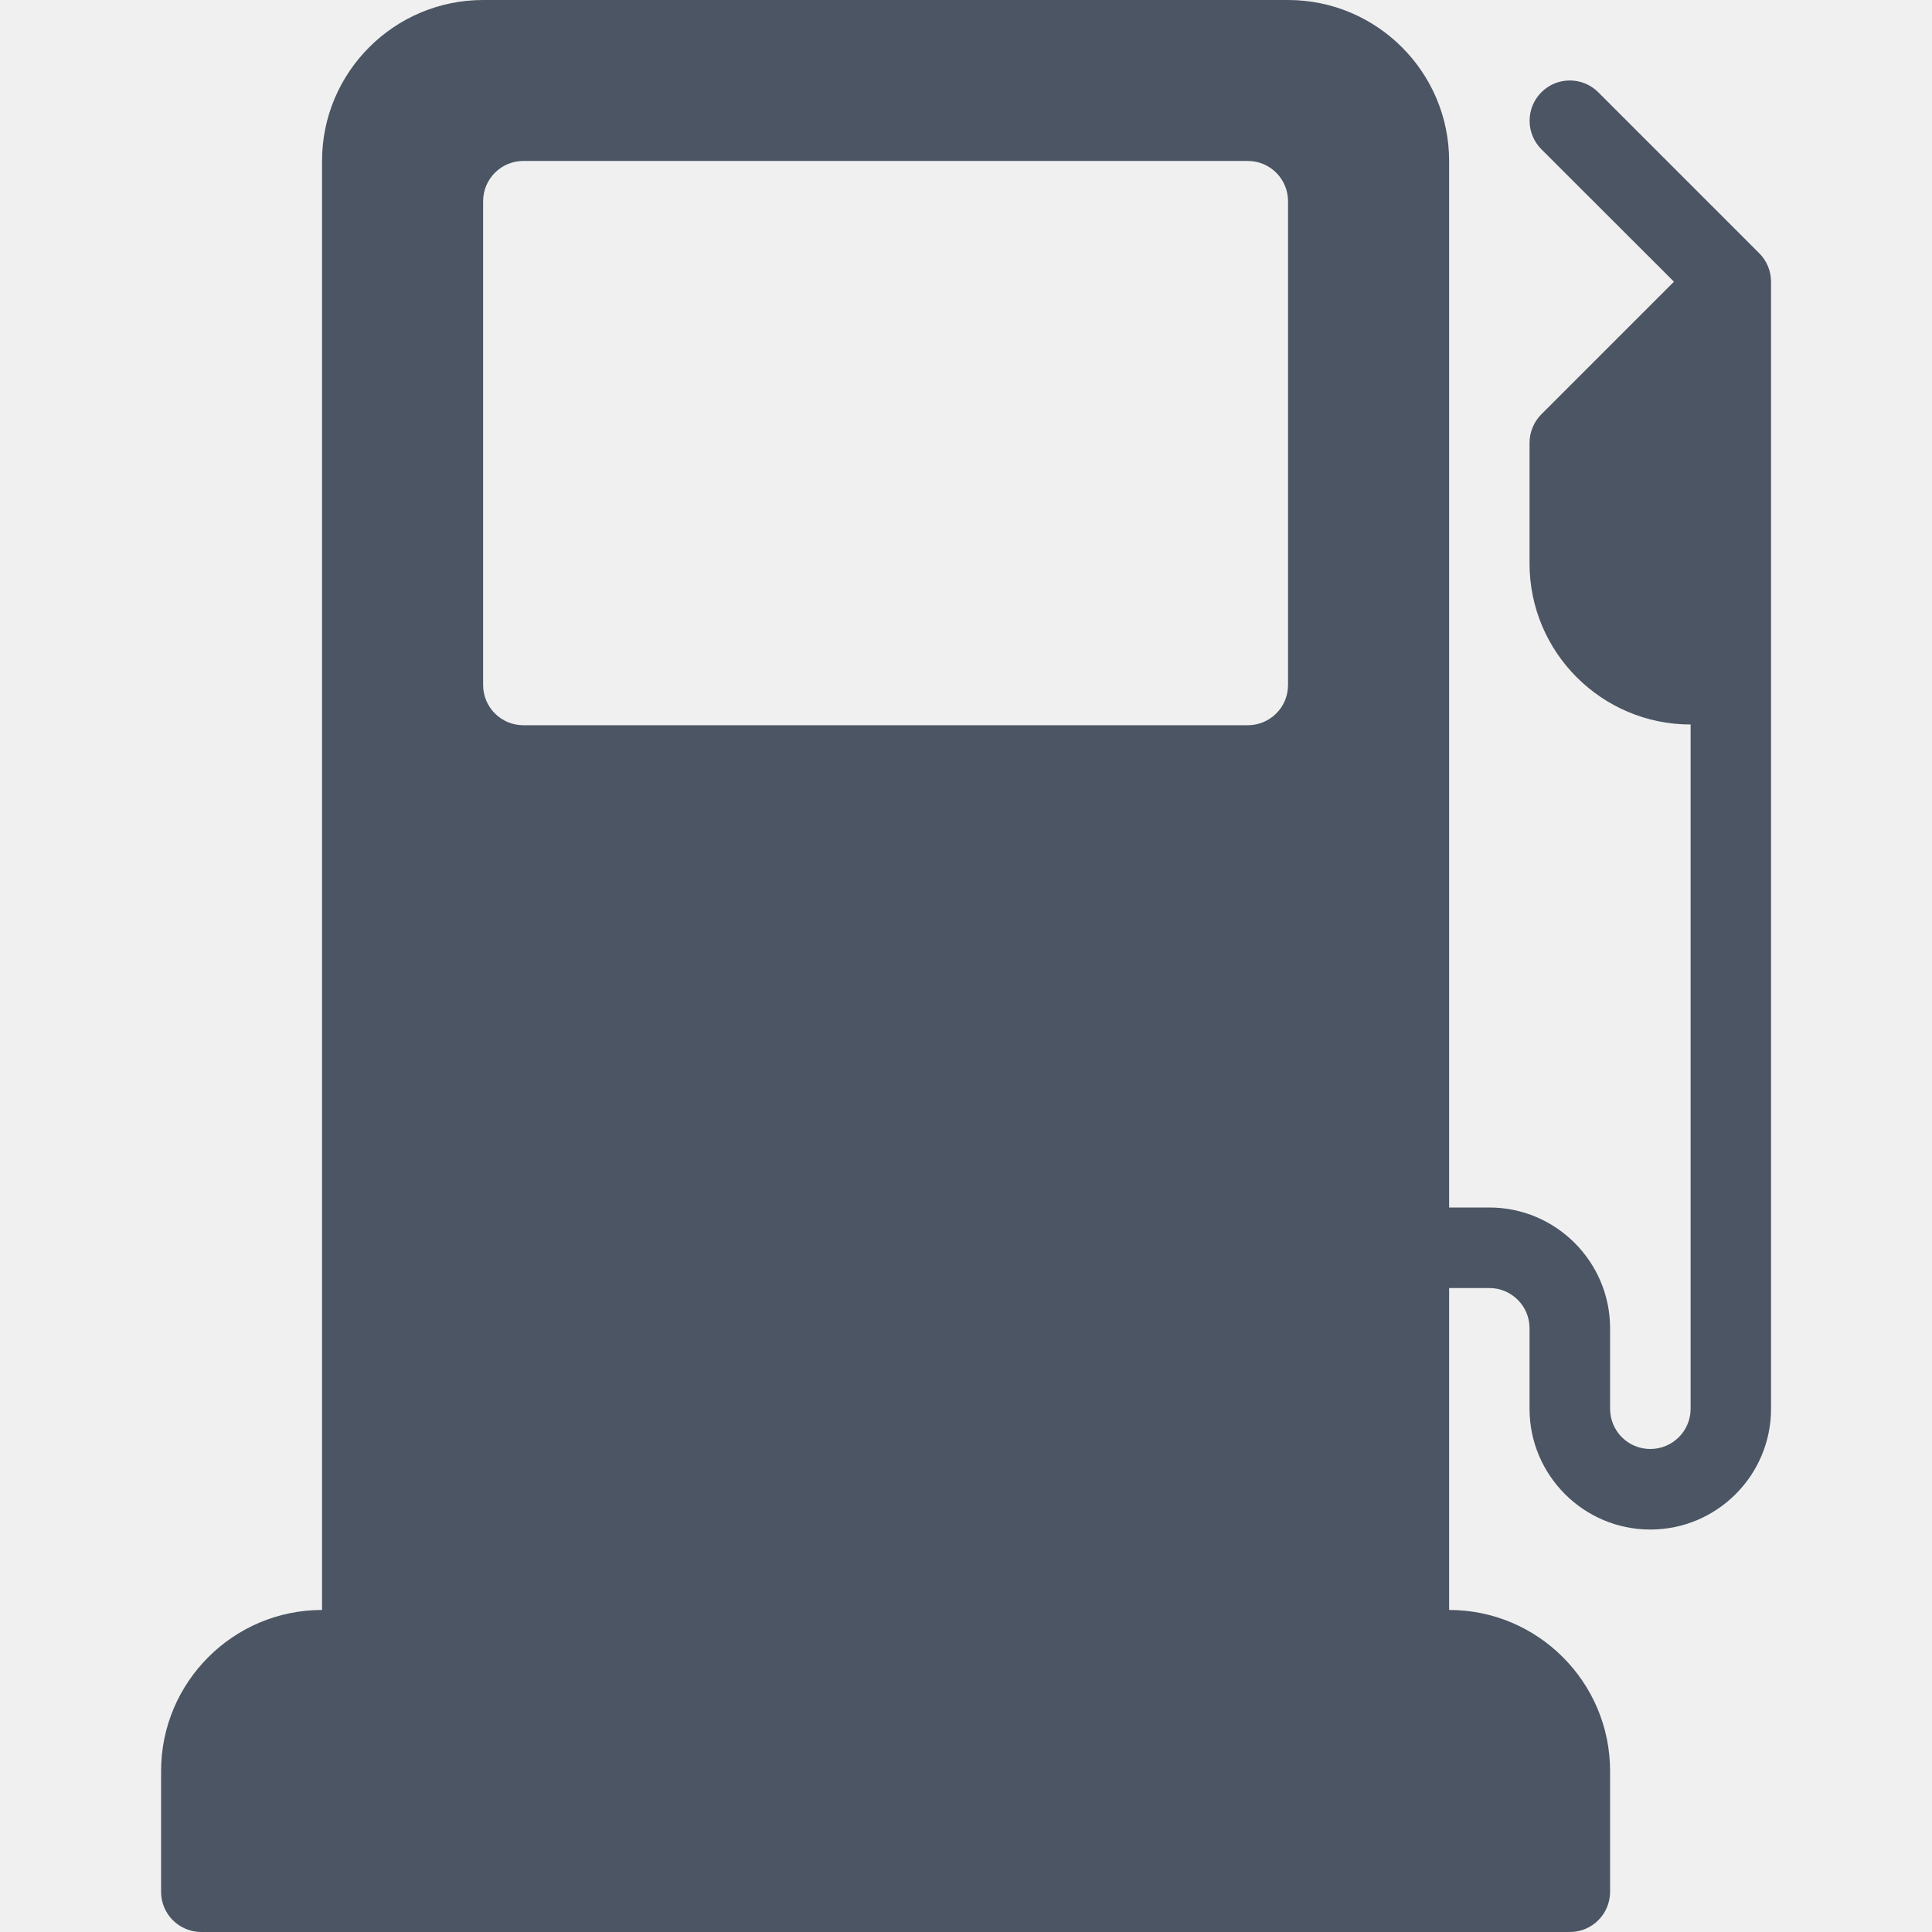
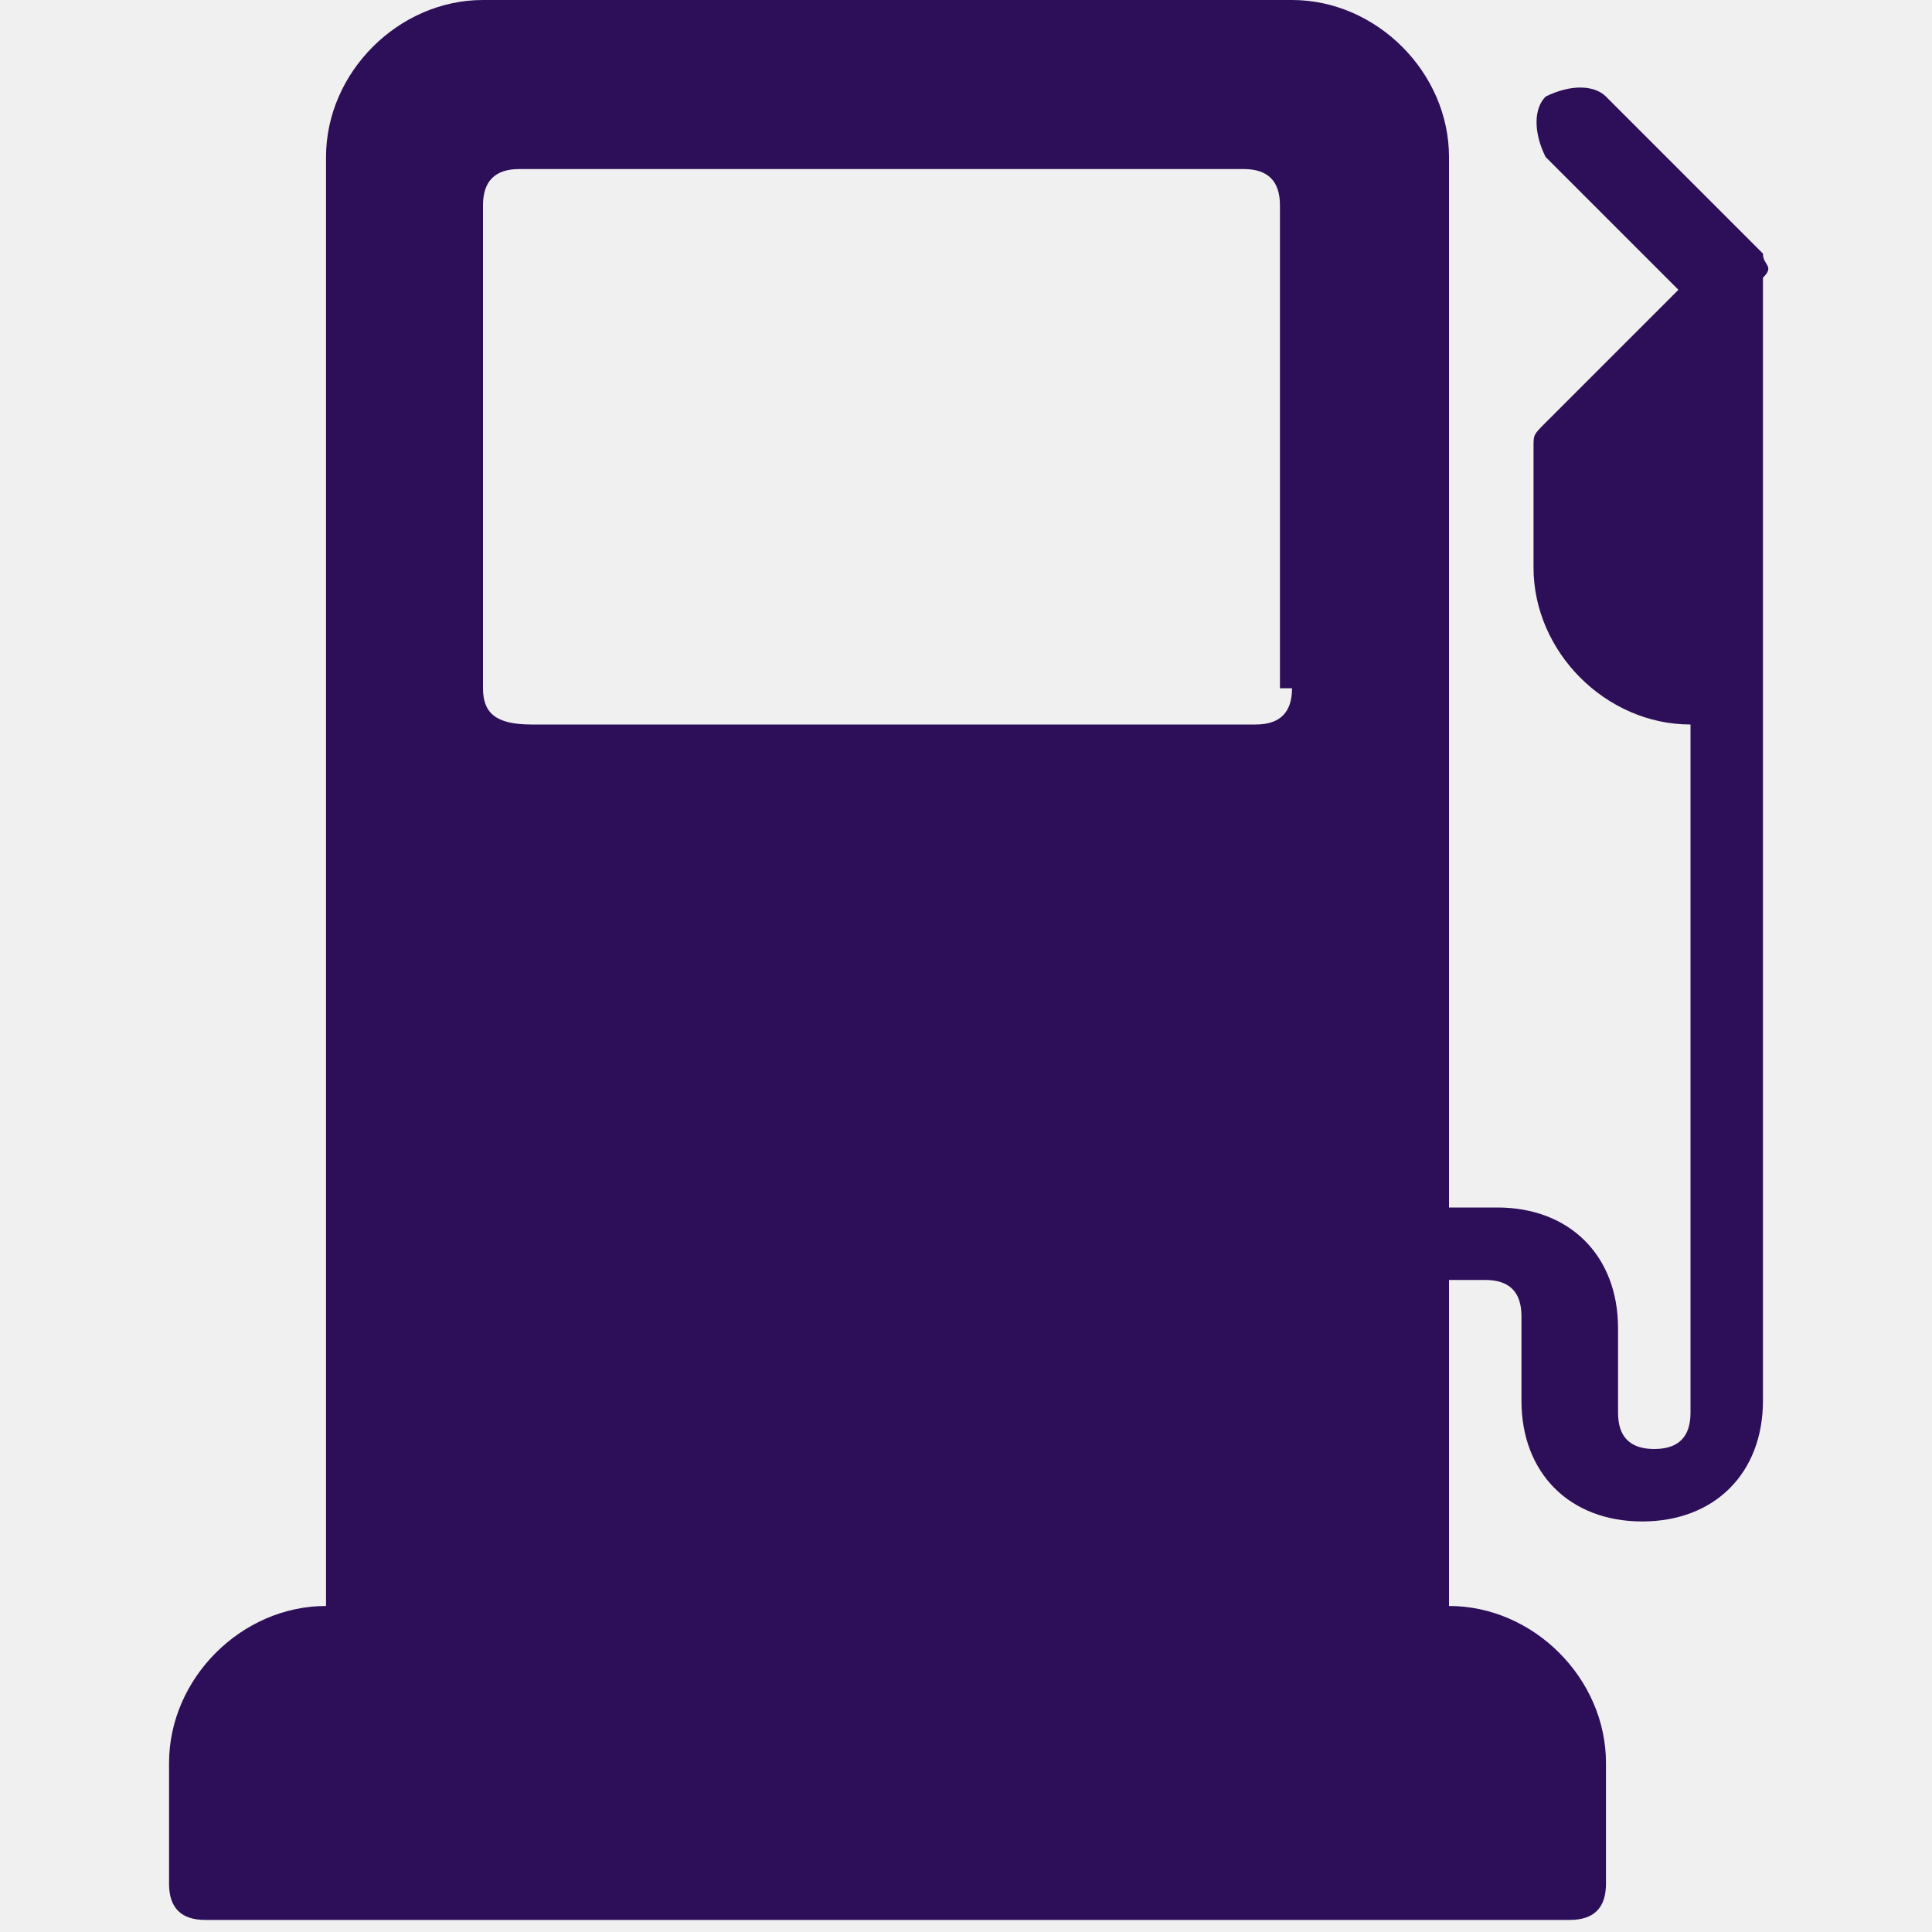
- <svg xmlns="http://www.w3.org/2000/svg" width="16" height="16" viewBox="0 0 16 16" fill="none">
-   <g clip-path="url(#clip0_0_182)">
-     <path d="M14.57 2.098L13.236 0.764C13.106 0.634 12.895 0.634 12.765 0.764C12.635 0.895 12.635 1.105 12.765 1.236L13.863 2.333L12.765 3.431C12.703 3.493 12.667 3.578 12.667 3.667V4.667C12.667 5.402 13.265 6 14.001 6V11.667C14.001 11.851 13.851 12 13.667 12C13.483 12 13.334 11.851 13.334 11.667V11C13.334 10.449 12.885 10 12.334 10H12.001V1.333C12.001 0.598 11.403 0 10.667 0H4.001C3.265 0 2.667 0.598 2.667 1.333V13.333C1.932 13.333 1.334 13.931 1.334 14.667V15.667C1.334 15.851 1.483 16 1.667 16H13.001C13.185 16 13.334 15.851 13.334 15.667V14.667C13.334 13.931 12.736 13.333 12.001 13.333V10.667H12.334C12.518 10.667 12.667 10.816 12.667 11V11.667C12.667 12.218 13.116 12.667 13.667 12.667C14.219 12.667 14.667 12.218 14.667 11.667V2.333C14.667 2.245 14.632 2.16 14.57 2.098ZM10.667 5.673C10.667 5.857 10.518 6.006 10.334 6.006H4.334C4.15 6.006 4.001 5.857 4.001 5.673V1.667C4.001 1.482 4.15 1.333 4.334 1.333H10.334C10.518 1.333 10.667 1.482 10.667 1.667V5.673Z" fill="#4B5563" />
+ <svg xmlns="http://www.w3.org/2000/svg" xmlns:xlink="http://www.w3.org/1999/xlink" version="1.1" id="Layer_1" x="0px" y="0px" viewBox="0 0 16 16" style="enable-background:new 0 0 16 16;" xml:space="preserve">
+   <style type="text/css">
+ 	.st0{clip-path:url(#SVGID_00000032634099278888251990000005433144687970971524_);}
+ 	.st1{fill:#2D0E58;}
+ </style>
+   <g>
+     <defs>
+       <rect id="SVGID_1_" width="16" height="16" />
+     </defs>
+     <clipPath id="SVGID_00000120539237515922749310000006238539192301947310_">
+       <use xlink:href="#SVGID_1_" style="overflow:visible;" />
+     </clipPath>
+     <g style="clip-path:url(#SVGID_00000120539237515922749310000006238539192301947310_);">
+       <path class="st1" d="M14.6,2.1l-1.3-1.3c-0.1-0.1-0.3-0.1-0.5,0c-0.1,0.1-0.1,0.3,0,0.5l1.1,1.1l-1.1,1.1    c-0.1,0.1-0.1,0.1-0.1,0.2v1C12.7,5.4,13.3,6,14,6v5.7c0,0.2-0.1,0.3-0.3,0.3c-0.2,0-0.3-0.1-0.3-0.3V11c0-0.6-0.4-1-1-1H12V1.3    C12,0.6,11.4,0,10.7,0H4C3.3,0,2.7,0.6,2.7,1.3v12c-0.7,0-1.3,0.6-1.3,1.3v1c0,0.2,0.1,0.3,0.3,0.3H13c0.2,0,0.3-0.1,0.3-0.3v-1    c0-0.7-0.6-1.3-1.3-1.3v-2.7h0.3c0.2,0,0.3,0.1,0.3,0.3v0.7c0,0.6,0.4,1,1,1c0.6,0,1-0.4,1-1V2.3C14.7,2.2,14.6,2.2,14.6,2.1z     M10.7,5.7c0,0.2-0.1,0.3-0.3,0.3h-6C4.1,6,4,5.9,4,5.7v-4c0-0.2,0.1-0.3,0.3-0.3h6c0.2,0,0.3,0.1,0.3,0.3V5.7z" />
+     </g>
  </g>
-   <defs>
-     <clipPath id="clip0_0_182">
-       <rect width="16" height="16" fill="white" />
-     </clipPath>
-   </defs>
</svg>
